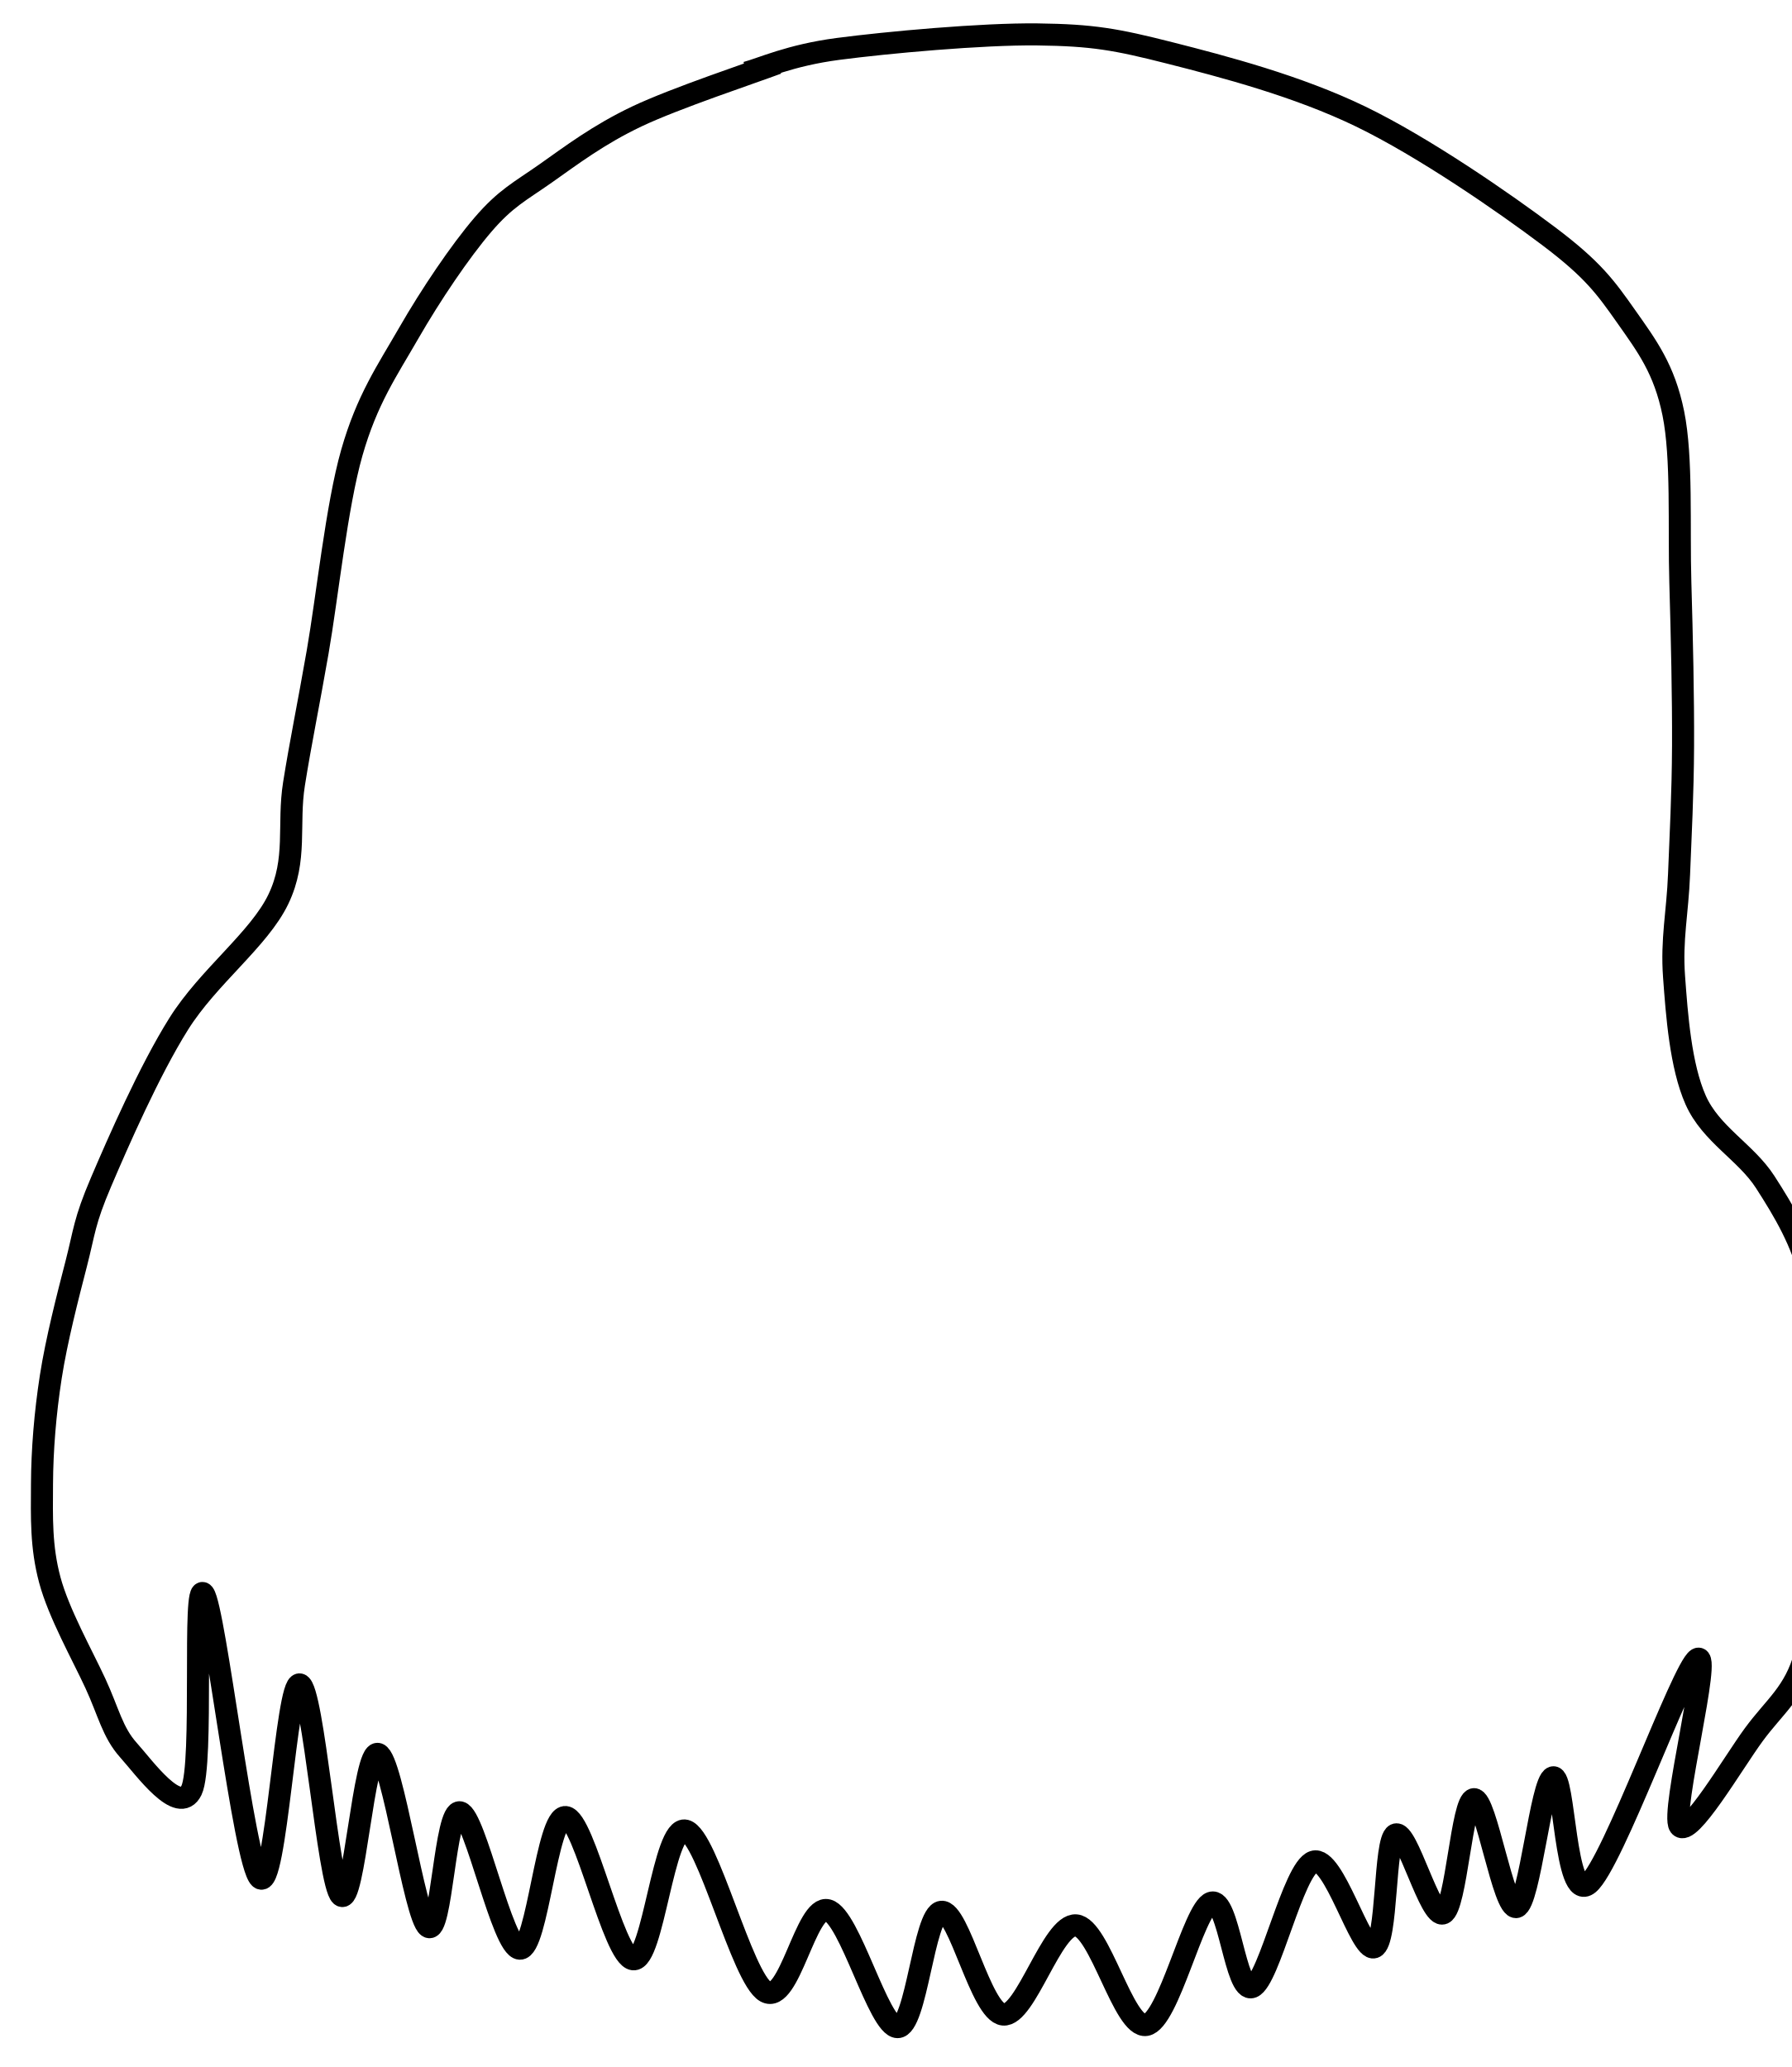
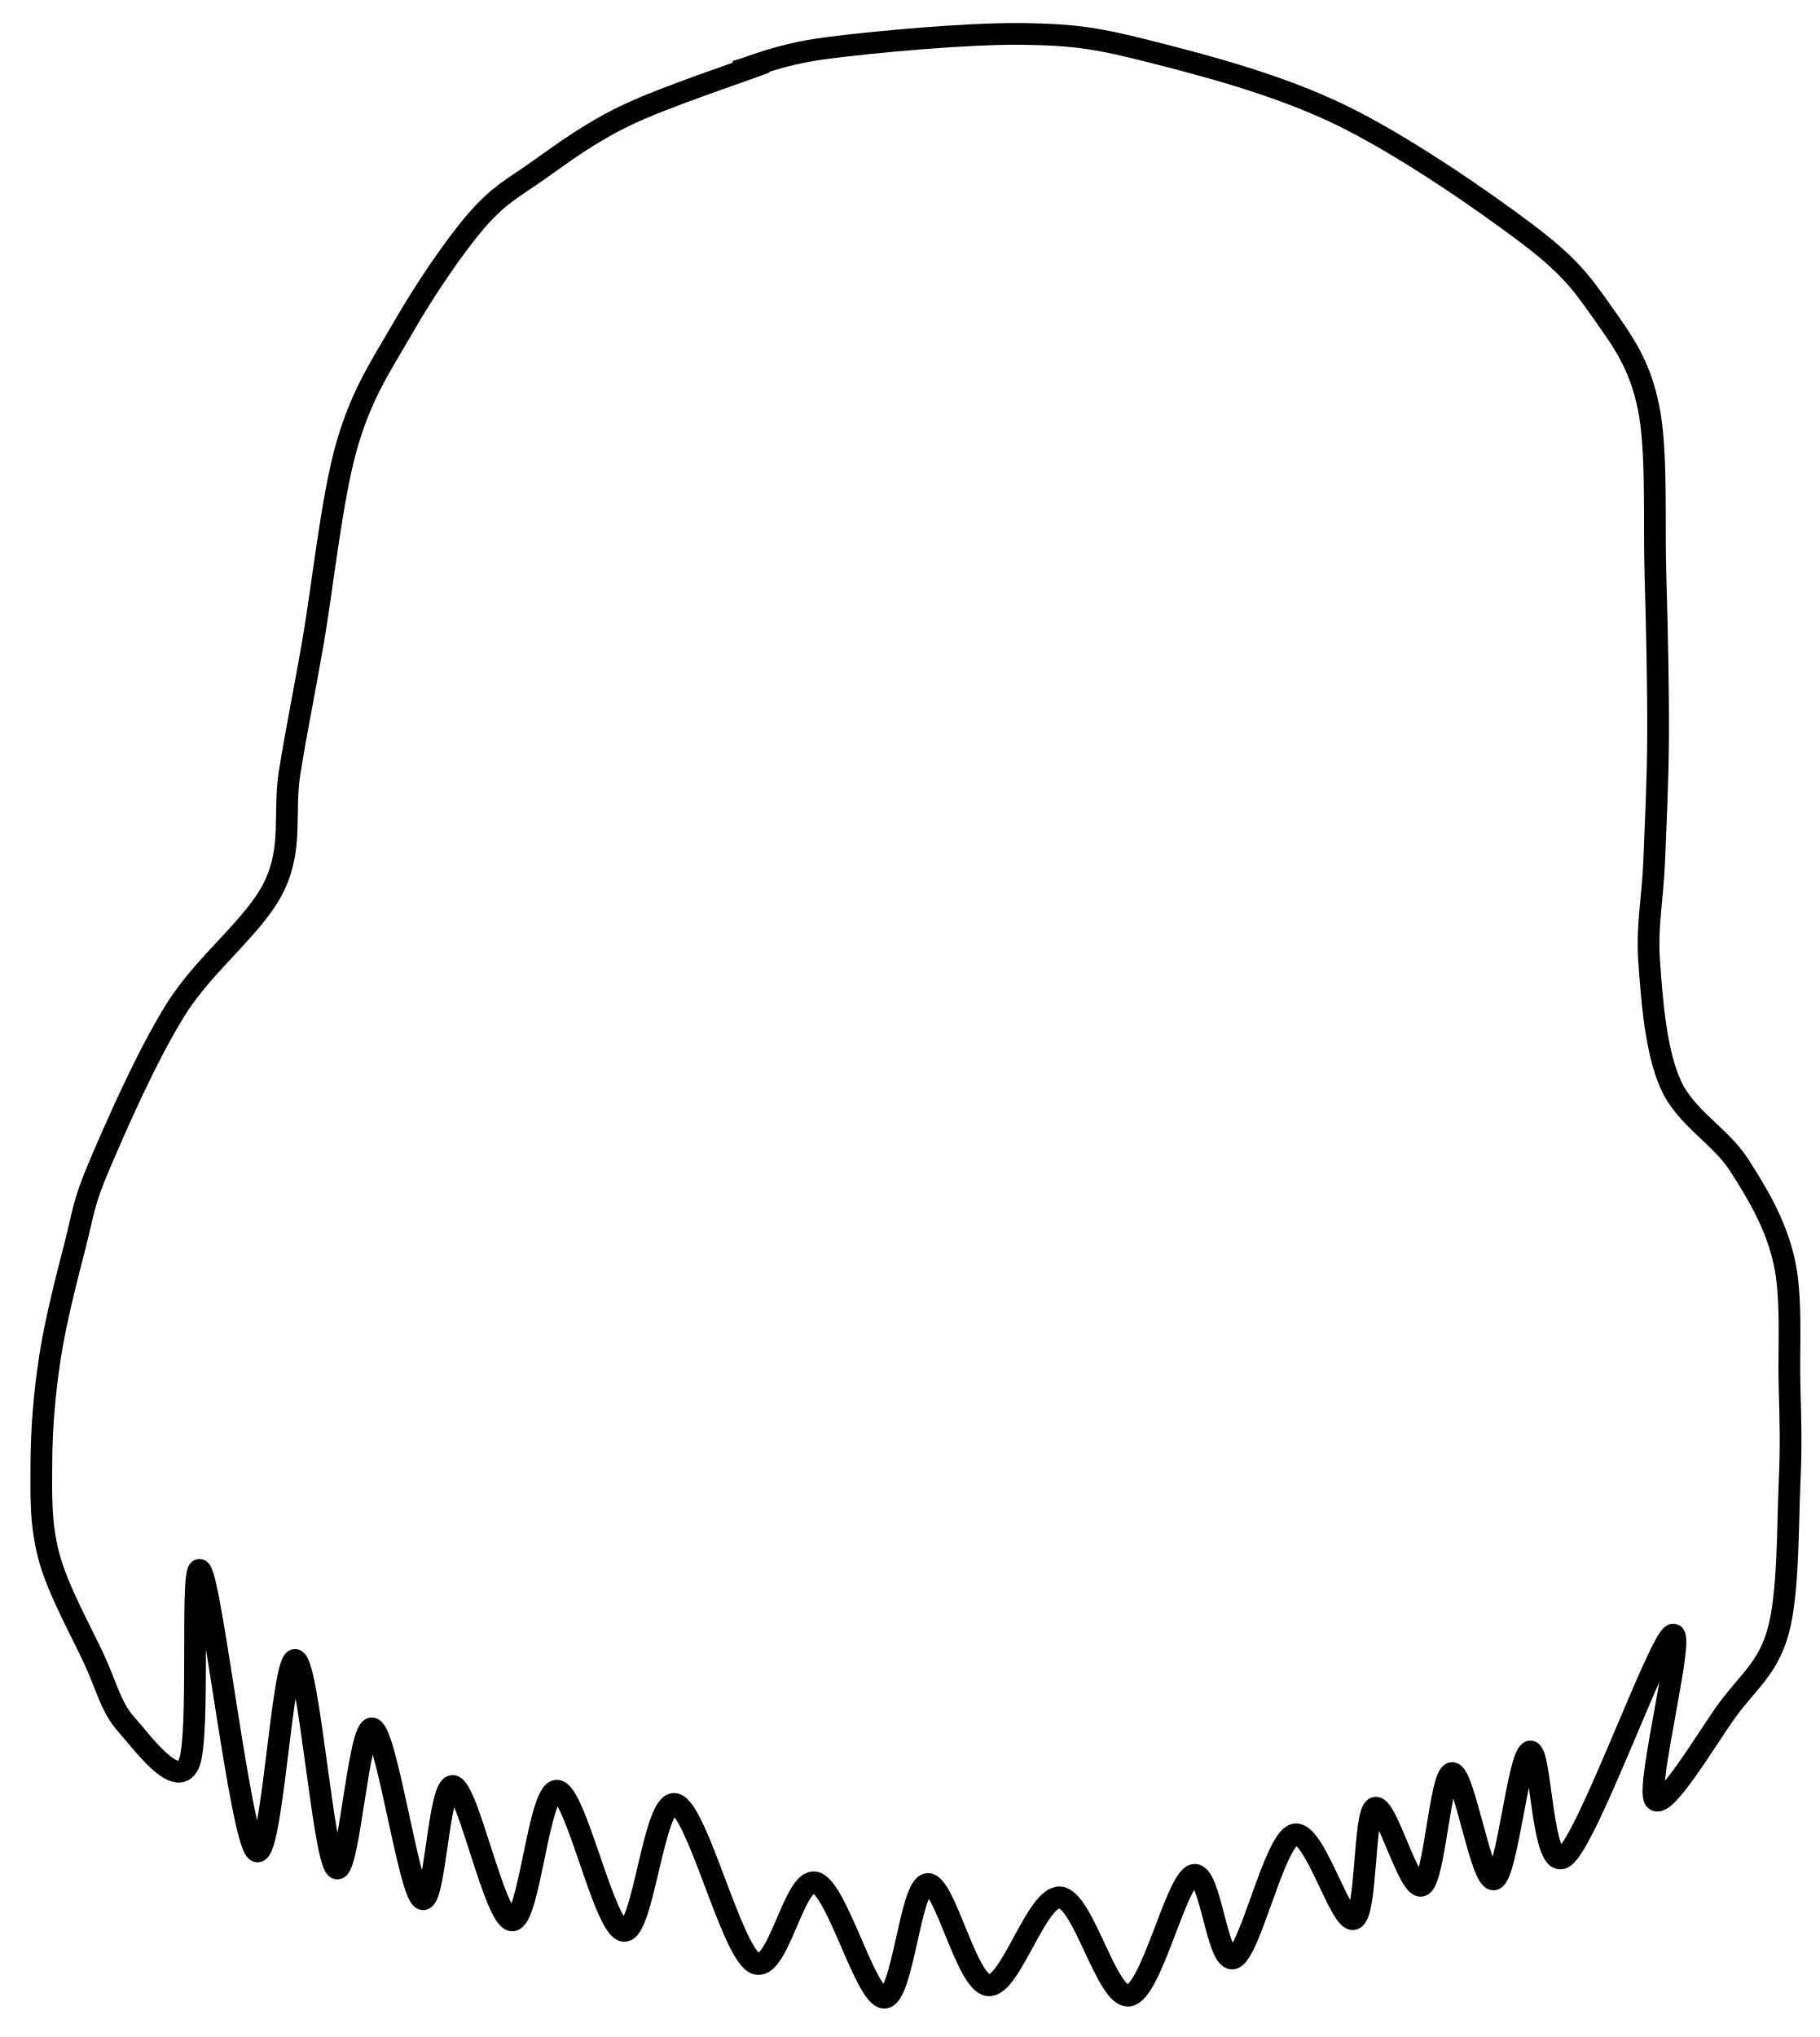
- <svg xmlns="http://www.w3.org/2000/svg" viewBox="0 0 650 750" width="650" height="750" role="img">
+ <svg xmlns="http://www.w3.org/2000/svg" viewBox="0 0 670 750" width="670" height="750" role="img">
  <path d="M 281.945 22.973 C 273.456 26.188 245.013 35.602 231.011 42.263 C 217.009 48.924 207.235 56.391 197.932 62.938 C 188.628 69.485 183.46 71.896 175.19 81.545 C 166.92 91.193 156.238 107.043 148.313 120.826 C 140.388 134.609 133.152 144.946 127.639 164.242 C 122.126 183.538 118.73 216.578 115.234 236.603 C 111.738 256.628 109.041 269.443 106.663 284.393 C 104.286 299.343 107.94 311.785 100.969 326.302 C 93.998 340.819 75.553 354.4 64.836 371.495 C 54.12 388.591 42.871 414.361 36.671 428.875 C 30.472 443.389 30.681 446.798 27.641 458.58 C 24.6 470.362 20.496 486.253 18.428 499.565 C 16.361 512.876 15.297 526.166 15.236 538.449 C 15.175 550.733 14.836 561.205 18.064 573.265 C 21.292 585.325 29.846 600.514 34.604 610.81 C 39.362 621.106 40.801 628.577 46.612 635.04 C 52.422 641.504 64.921 659.048 69.467 649.591 C 74.012 640.134 69.75 572.997 73.885 578.298 C 78.02 583.6 88.465 675.921 94.276 681.4 C 100.086 686.88 103.841 610.116 108.748 611.175 C 113.656 612.233 118.98 683.545 123.72 687.752 C 128.461 691.959 131.929 634.527 137.192 636.417 C 142.455 638.306 150.345 695.56 155.299 699.089 C 160.254 702.618 161.371 656.26 166.92 657.591 C 172.469 658.922 182.214 706.789 188.595 707.075 C 194.975 707.361 198.346 658.666 205.202 659.307 C 212.057 659.949 222.48 710.106 229.727 710.926 C 236.974 711.746 240.677 662.264 248.685 664.226 C 256.694 666.188 269.175 717.881 277.778 722.696 C 286.381 727.511 292.331 690.977 300.304 693.117 C 308.276 695.256 318.747 735.438 325.613 735.533 C 332.48 735.628 335.113 694.445 341.504 693.684 C 347.896 692.923 355.823 730.146 363.962 730.966 C 372.101 731.785 381.7 697.972 390.339 698.603 C 398.978 699.233 407.622 736.116 415.797 734.749 C 423.972 733.382 432.974 692.695 439.39 690.4 C 445.806 688.105 448.104 723.464 454.295 720.98 C 460.486 718.495 469.17 677.897 476.536 675.496 C 483.903 673.095 493.54 708.214 498.495 706.575 C 503.449 704.935 502.082 667.715 506.264 665.659 C 510.447 663.602 518.847 696.377 523.588 694.238 C 528.328 692.098 530.277 653.202 534.709 652.821 C 539.141 652.441 545.404 693.274 550.181 691.954 C 554.958 690.634 559.02 646.306 563.369 644.903 C 567.718 643.5 567.54 690.69 576.274 683.535 C 585.008 676.38 610.258 605.479 615.772 601.973 C 621.285 598.466 605.943 657.922 609.353 662.496 C 612.763 667.07 628.649 639.754 636.23 629.417 C 643.81 619.08 651.046 614.256 654.837 600.473 C 658.627 586.69 658.282 561.88 658.971 546.719 C 659.661 531.558 659.316 523.288 658.971 509.505 C 658.627 495.722 660.005 477.46 656.904 464.021 C 653.803 450.583 647.322 439.683 640.364 428.875 C 633.407 418.066 620.666 411.575 615.158 399.17 C 609.65 386.765 608.323 368.103 607.317 354.447 C 606.311 340.791 608.582 331.203 609.125 317.233 C 609.668 303.263 610.498 288.288 610.576 270.629 C 610.653 252.97 610.179 231.386 609.591 211.278 C 609.003 191.169 610.316 166.045 607.047 149.978 C 603.777 133.911 597.513 125.593 589.973 114.876 C 582.432 104.16 577.868 97.782 561.802 85.679 C 545.736 73.577 516.477 53.341 493.576 42.263 C 470.675 31.185 443.934 24.174 424.396 19.212 C 404.859 14.25 396.406 12.734 376.351 12.489 C 356.295 12.245 321.665 15.433 304.063 17.743 C 286.462 20.054 276.295 24.919 270.742 26.354" fill="none" stroke="#000000" stroke-width="8" opacity="1" data-start="0" data-end="9999" data-layer="0" class="" />
</svg>
